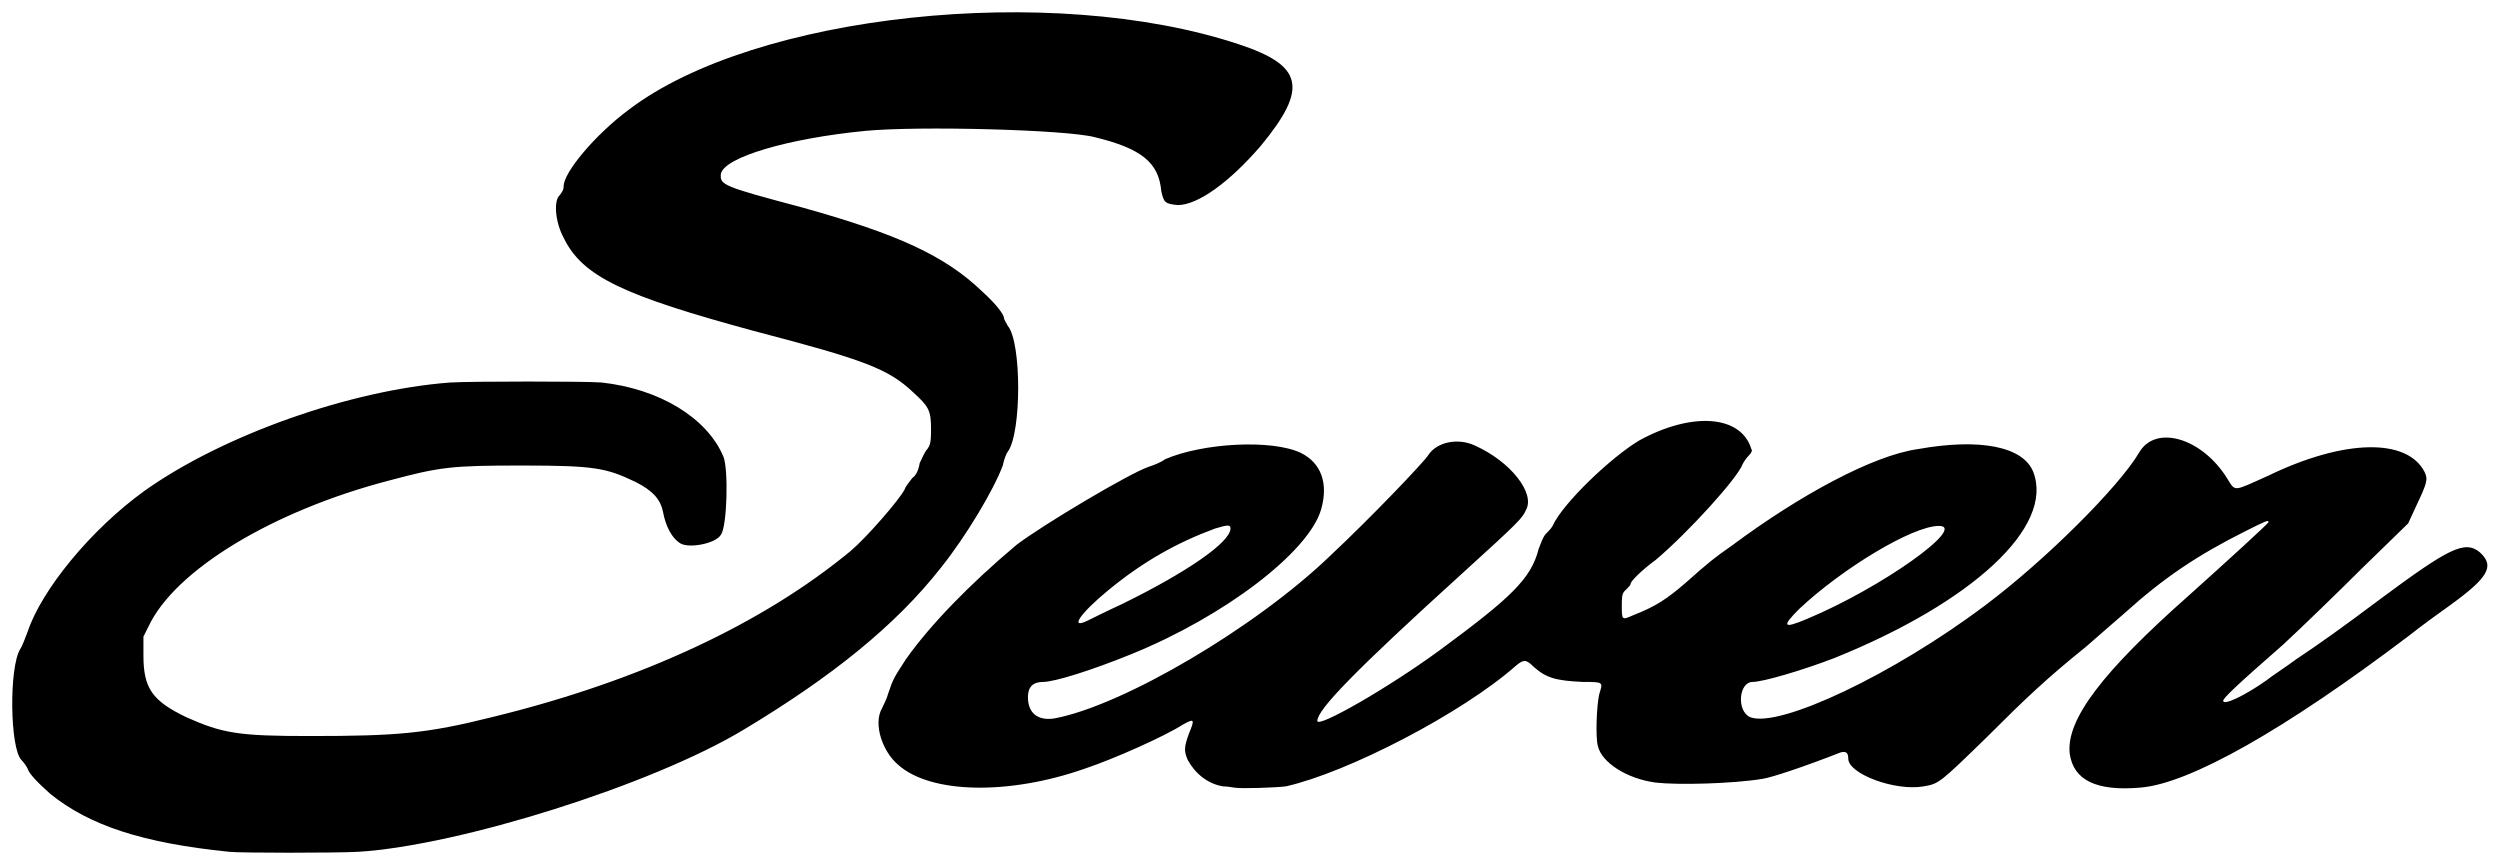
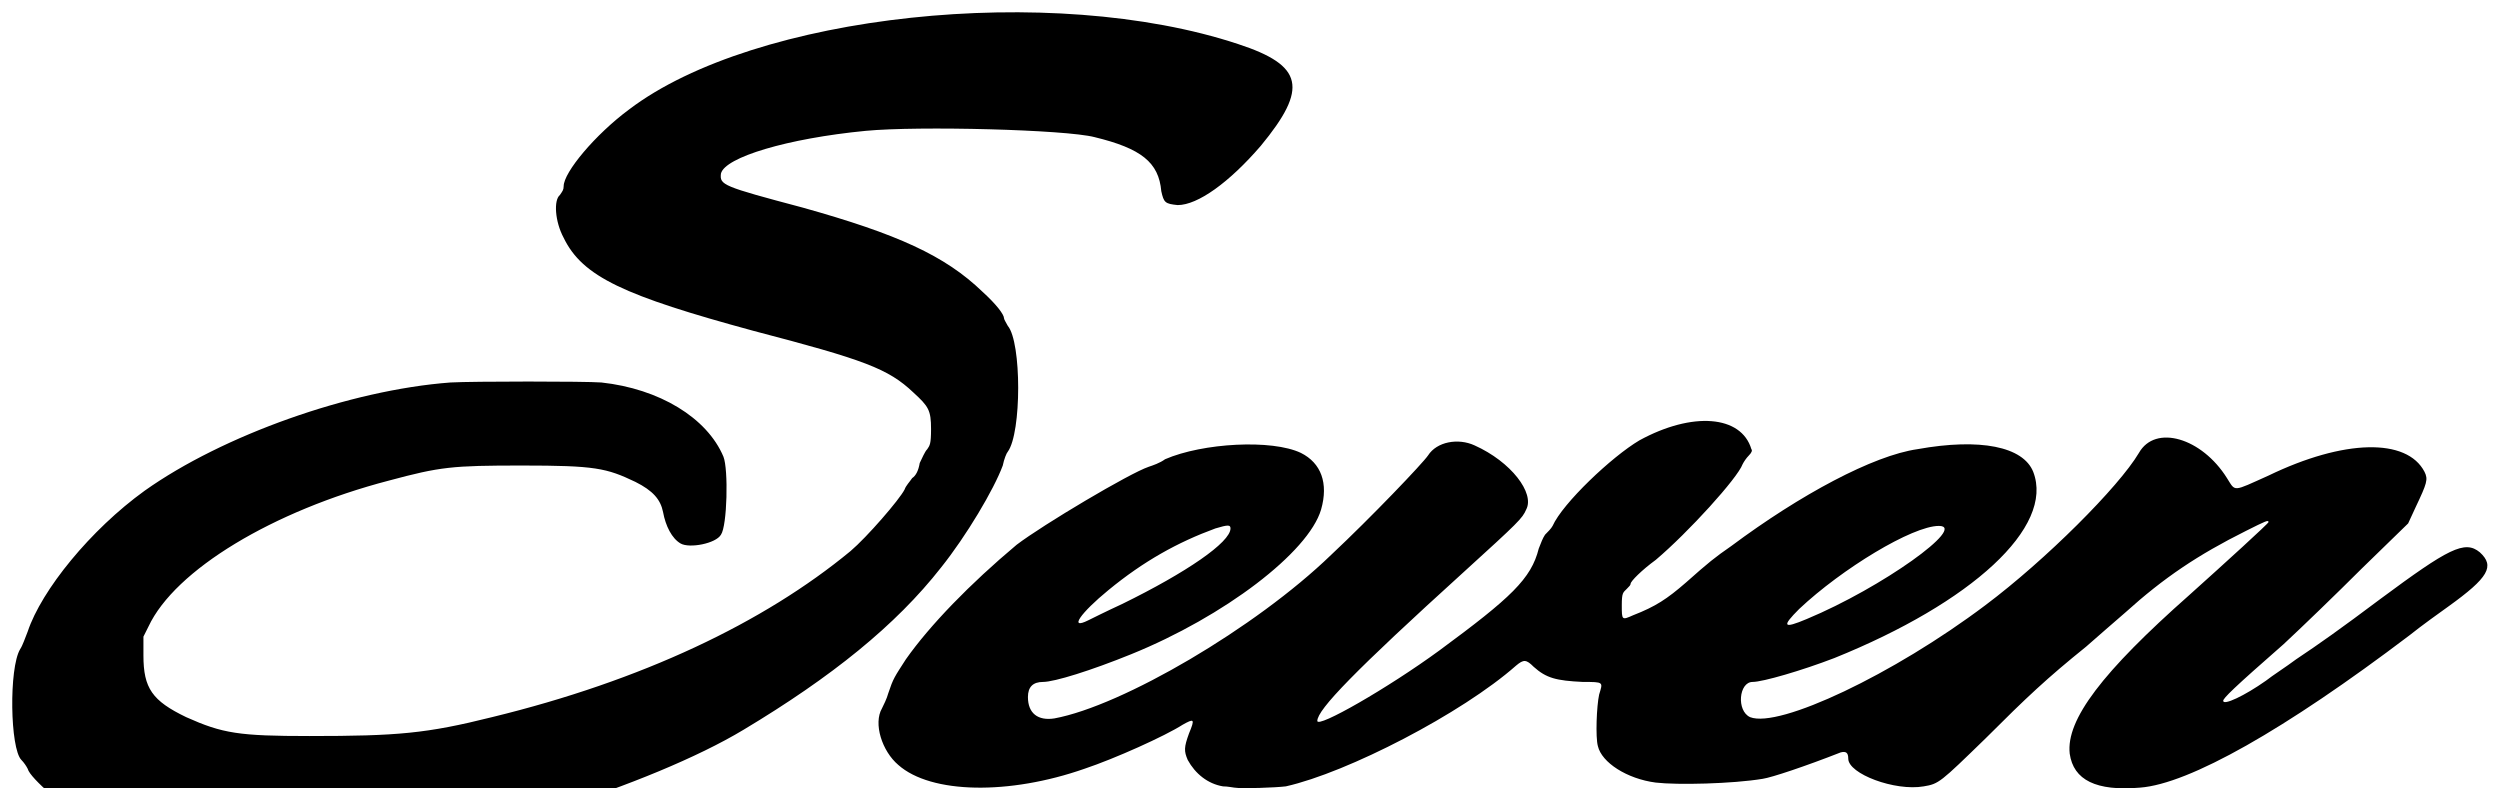
- <svg xmlns="http://www.w3.org/2000/svg" viewBox="0 0 1987 688" role="img" aria-label="Seven">
+ <svg xmlns="http://www.w3.org/2000/svg" viewBox="0 0 1987 626" overflow="visible" role="img" aria-label="Seven">
  <path fill="currentColor" d="M182 677C113 670 71 656 40 631C31 623 23 615 22 611C21 609 19 606 17 604C8 595 7 531 16 516C18 513 20 507 22 502C33 469 72 421 115 390C177 346 278 310 358 304C376 303 465 303 478 304C524 309 562 332 575 363C579 373 578 418 573 425C569 432 548 436 541 432C534 428 529 418 527 407C525 397 519 390 505 383C482 372 473 370 415 370C359 370 350 371 309 382C217 406 139 453 118 498L114 506L114 521C114 547 121 557 148 570C177 583 190 585 246 585C316 585 339 583 391 570C510 541 607 495 676 438C689 427 715 397 719 389C720 386 723 383 725 380C728 378 730 374 731 368C733 364 735 359 737 357C739 354 740 353 740 341C740 326 738 323 726 312C706 293 687 286 599 263C496 235 463 220 448 189C441 176 440 159 445 155C447 152 448 151 448 148C448 137 473 107 500 87C600 11 836 -14 984 35C1036 52 1040 70 1002 116C977 145 952 163 936 163C926 162 925 161 923 152C921 129 907 118 870 109C847 103 730 100 688 104C626 110 576 125 573 138C572 147 574 148 638 165C713 186 751 203 781 232C792 242 798 250 798 253C798 254 800 257 801 259C812 272 812 344 801 359C800 360 798 365 797 370C790 389 768 426 748 451C712 497 661 538 591 580C518 624 365 672 285 677C268 678 190 678 182 677ZM981 626C980 626 976 625 972 625C960 623 950 615 944 604C941 597 941 594 945 583C950 571 949 571 940 576C926 585 886 603 862 611C802 632 740 631 714 608C701 597 694 575 701 563C702 561 705 555 706 551C710 539 711 538 720 524C739 497 771 464 808 433C829 417 898 376 913 371C916 370 922 368 926 365C956 352 1011 349 1034 360C1050 368 1056 384 1050 405C1040 439 973 490 899 520C867 533 838 542 829 542C821 542 817 546 817 554C817 567 825 573 838 571C892 561 998 499 1058 441C1090 411 1131 368 1135 362C1142 351 1159 348 1172 354C1201 367 1220 392 1213 405C1210 412 1207 415 1163 455C1077 533 1047 564 1047 573C1047 579 1103 547 1144 517C1201 475 1217 460 1223 436C1225 431 1226 428 1228 425C1230 423 1233 420 1234 418C1242 400 1281 363 1303 350C1345 327 1384 330 1392 357C1393 358 1392 360 1390 362C1388 364 1386 367 1385 369C1381 380 1342 423 1316 445C1305 453 1296 462 1296 464C1296 465 1295 466 1293 468C1290 471 1289 471 1289 481C1289 493 1289 493 1298 489C1316 482 1325 476 1340 463C1358 447 1363 443 1376 434C1431 393 1489 362 1524 357C1574 348 1608 355 1616 375C1633 419 1567 479 1458 523C1432 533 1401 542 1393 542C1382 542 1380 565 1391 570C1414 579 1505 536 1578 481C1626 445 1684 387 1700 360C1713 337 1750 348 1770 380C1777 391 1774 391 1803 378C1863 349 1913 348 1927 375C1930 381 1929 384 1920 403L1914 416L1877 452C1857 472 1829 499 1815 512C1775 547 1767 555 1767 557C1767 561 1784 553 1801 541C1806 537 1817 530 1825 524C1843 512 1860 500 1892 476C1946 436 1959 429 1971 439C1983 450 1978 459 1946 482C1939 487 1925 497 1915 505C1816 580 1740 623 1701 626C1666 629 1648 620 1645 599C1642 572 1671 534 1740 473C1769 447 1803 416 1803 415C1803 413 1801 414 1785 422C1747 441 1720 459 1689 487C1681 494 1667 506 1658 514C1627 539 1611 554 1578 587C1542 622 1541 623 1529 625C1506 629 1469 615 1469 603C1469 598 1467 597 1463 598C1435 609 1408 618 1401 619C1377 623 1333 624 1316 622C1293 619 1273 606 1270 593C1268 586 1269 561 1271 552C1274 542 1275 542 1258 542C1237 541 1229 539 1219 530C1213 524 1211 524 1205 529C1162 567 1071 614 1022 625C1014 626 987 627 981 626ZM1436 492C1496 467 1564 418 1541 418C1520 418 1464 452 1430 484C1416 498 1417 500 1436 492ZM865 493C867 492 879 486 892 480C943 455 978 431 978 420C978 417 976 417 966 420C936 431 909 446 881 469C859 487 849 501 865 493Z" />
</svg>
